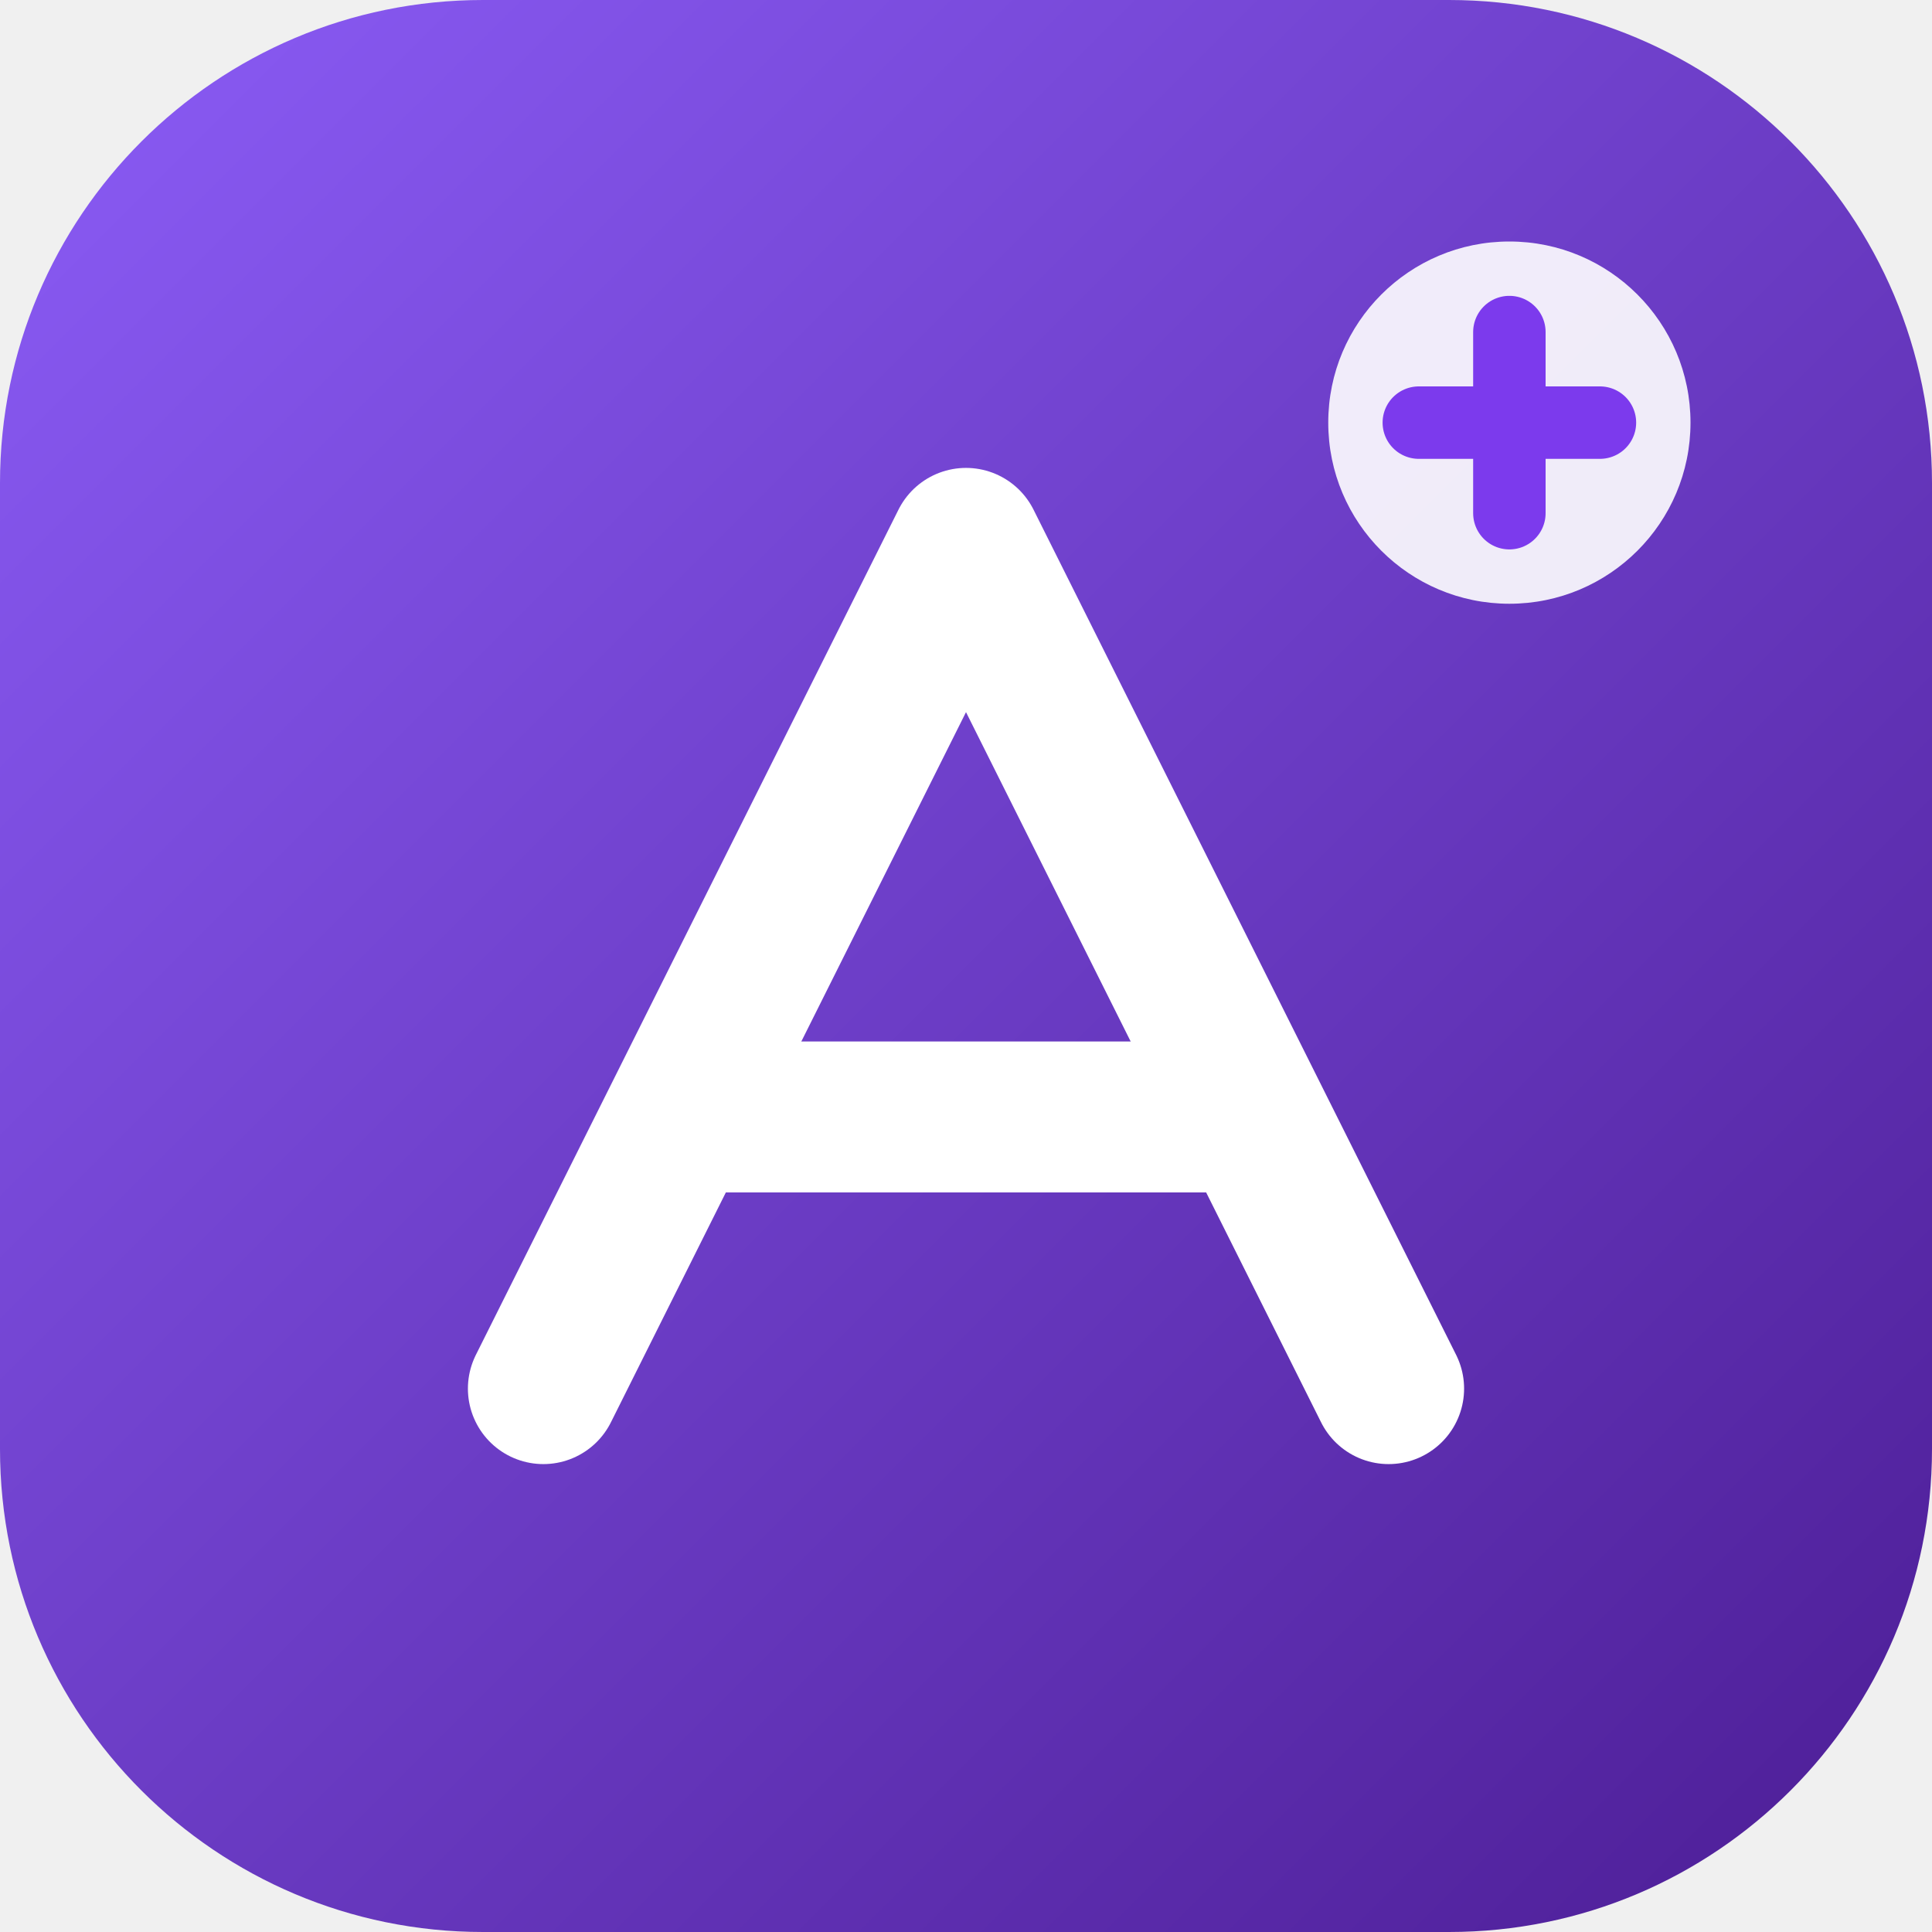
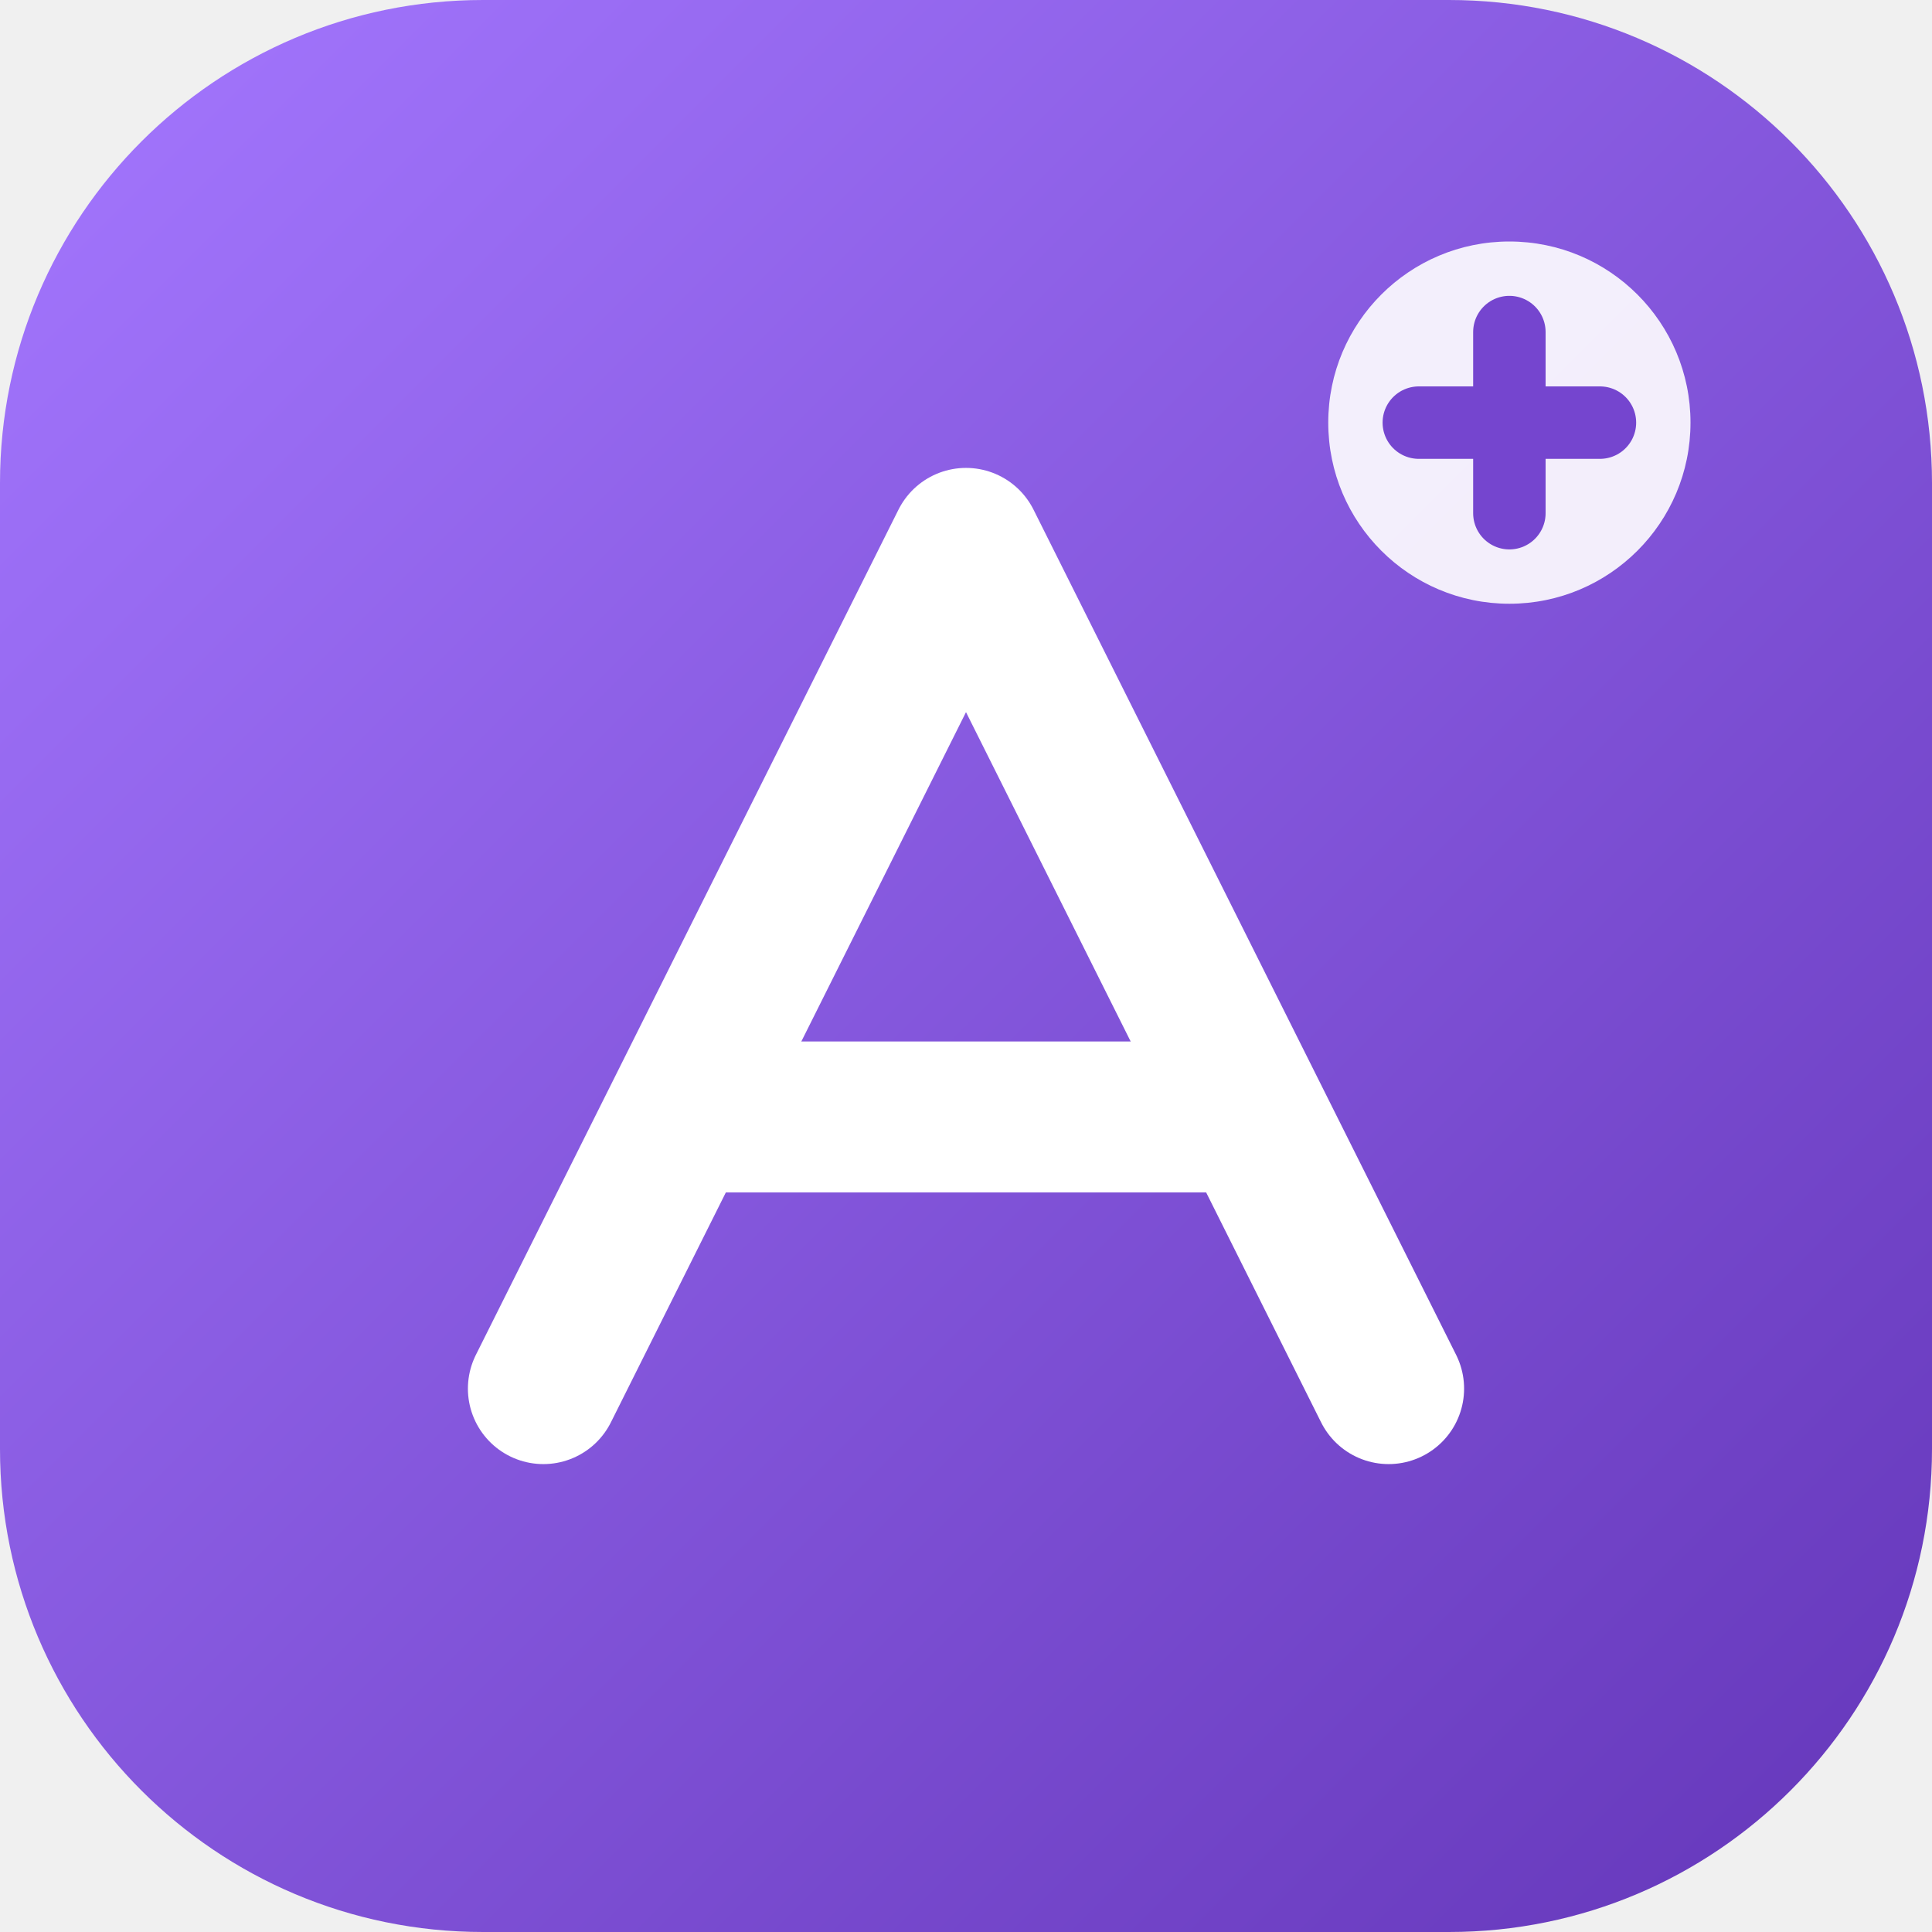
<svg xmlns="http://www.w3.org/2000/svg" width="32" height="32" viewBox="0 0 32 32" fill="none">
  <defs>
    <linearGradient id="g" x1="0" y1="0" x2="32" y2="32" gradientUnits="userSpaceOnUse">
-       <stop offset="0%" stop-color="#8b5cf6" />
-       <stop offset="100%" stop-color="#4c1d95" />
+       <stop offset="0%" stop-color="#a477ff" />
+       <stop offset="100%" stop-color="#6436b9" />
    </linearGradient>
  </defs>
  <rect width="32" height="32" rx="8" fill="url(#g)" />
  <path d="M9 23 L16 9 L23 23" stroke="white" stroke-width="2.5" stroke-linecap="round" stroke-linejoin="round" fill="none" />
  <path d="M11.5 18.5 H20.5" stroke="white" stroke-width="2.5" stroke-linecap="round" fill="none" />
  <circle cx="25" cy="7" r="3" fill="white" opacity="0.9" />
-   <path d="M25 5.5 V8.5 M23.5 7 H26.5" stroke="#7c3aed" stroke-width="1.2" stroke-linecap="round" />
+   <path d="M25 5.5 V8.5 M23.5 7 H26.5" stroke="#7545cf" stroke-width="1.2" stroke-linecap="round" />
</svg>
